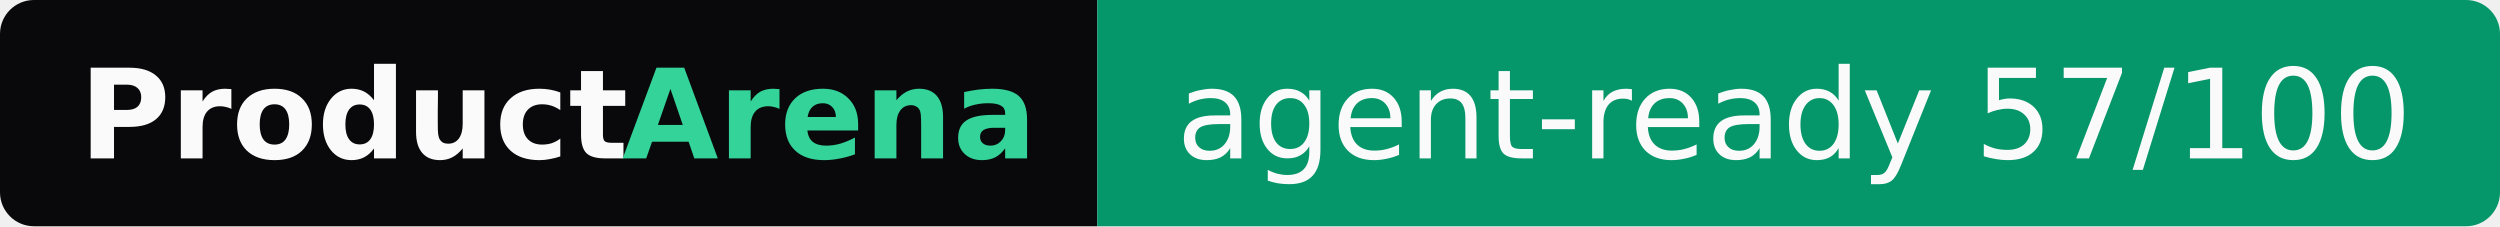
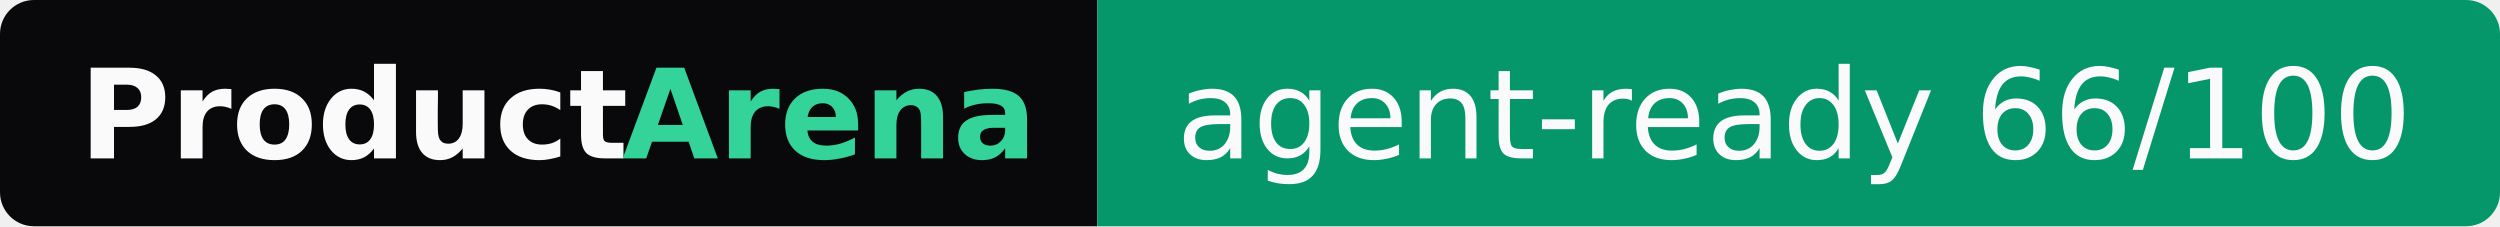
- <svg xmlns="http://www.w3.org/2000/svg" width="221" height="20" role="img" aria-label="ProductArena: agent-ready 57/100">
+ <svg xmlns="http://www.w3.org/2000/svg" width="221" height="20" role="img" aria-label="ProductArena: agent-ready 66/100">
  <clipPath id="r">
    <rect width="221" height="20" rx="3" fill="#fff" />
  </clipPath>
  <g clip-path="url(#r)">
    <rect width="97" height="20" fill="#09090b" />
    <rect x="97" width="124" height="20" fill="#059669" />
  </g>
  <g font-family="Verdana,Geneva,DejaVu Sans,sans-serif" font-size="11">
    <text x="7" y="14" textLength="48" font-weight="bold" fill="#fafafa">Product</text>
    <text x="55" y="14" textLength="35" font-weight="bold" fill="#34d399">Arena</text>
-     <text x="104" y="14" textLength="110" fill="#fafafa">agent-ready 57/100</text>
+     <text x="104" y="14" textLength="110" fill="#fafafa">agent-ready 66/100</text>
  </g>
</svg>
